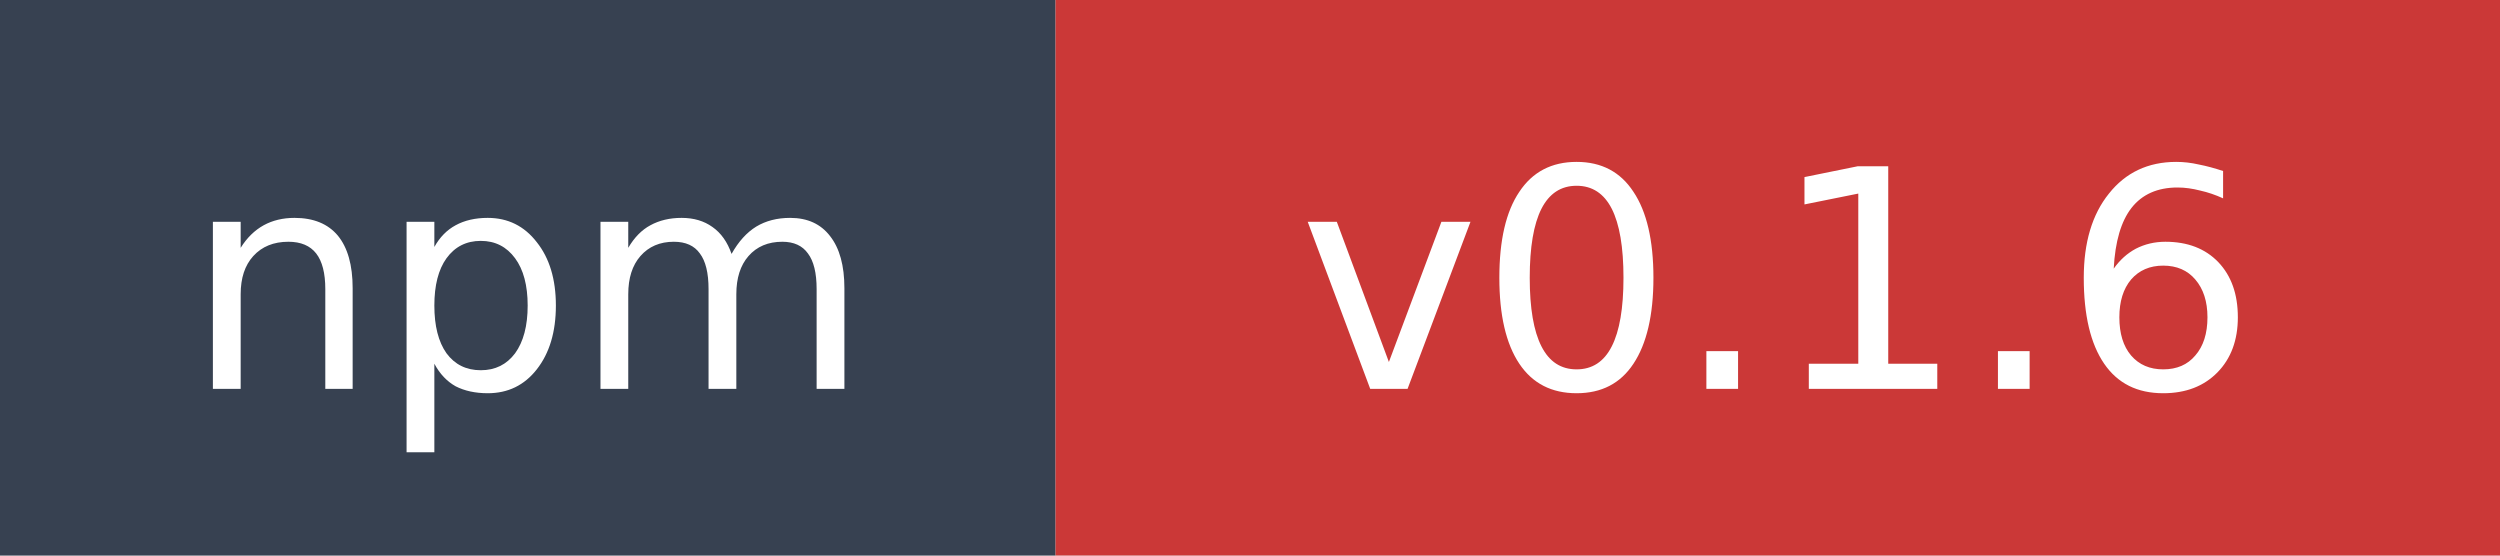
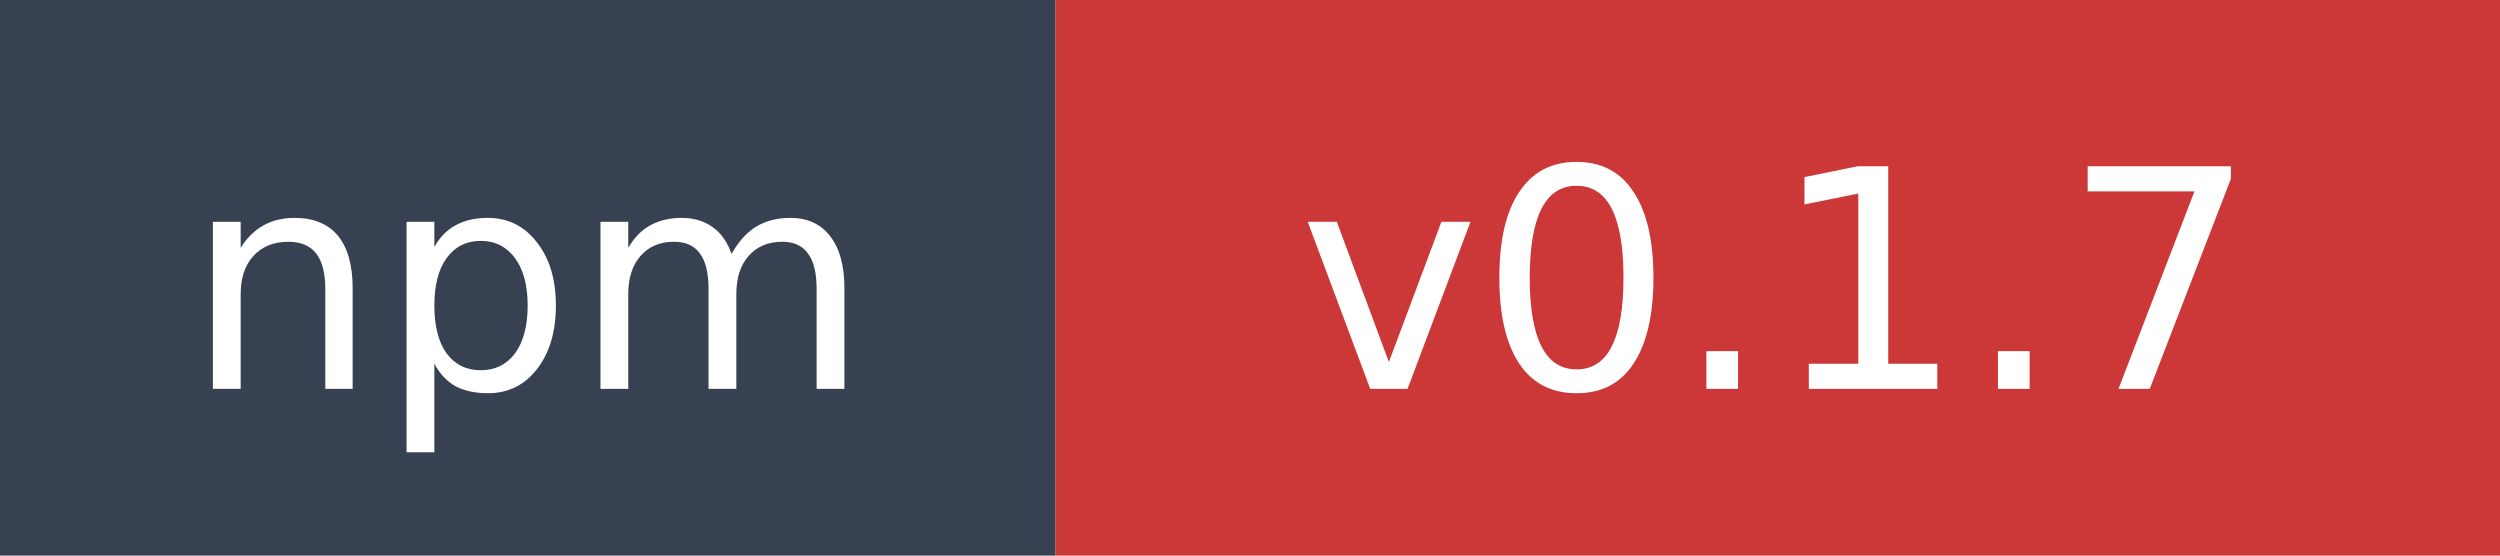
- <svg xmlns="http://www.w3.org/2000/svg" width="90" height="20" role="img" aria-label="npm: v0.1.6">
+ <svg xmlns="http://www.w3.org/2000/svg" width="90" height="20" role="img" aria-label="npm: v0.1.7">
  <rect width="38" height="20" fill="#374151" />
  <rect x="38" width="52" height="20" fill="#cb3837" />
  <text x="19" y="14" fill="#ffffff" font-family="Verdana,Geneva,DejaVu Sans,sans-serif" font-size="11" text-anchor="middle">npm</text>
-   <text x="64" y="14" fill="#ffffff" font-family="Verdana,Geneva,DejaVu Sans,sans-serif" font-size="11" text-anchor="middle">v0.1.6</text>
+   <text x="64" y="14" fill="#ffffff" font-family="Verdana,Geneva,DejaVu Sans,sans-serif" font-size="11" text-anchor="middle">v0.1.7</text>
</svg>
